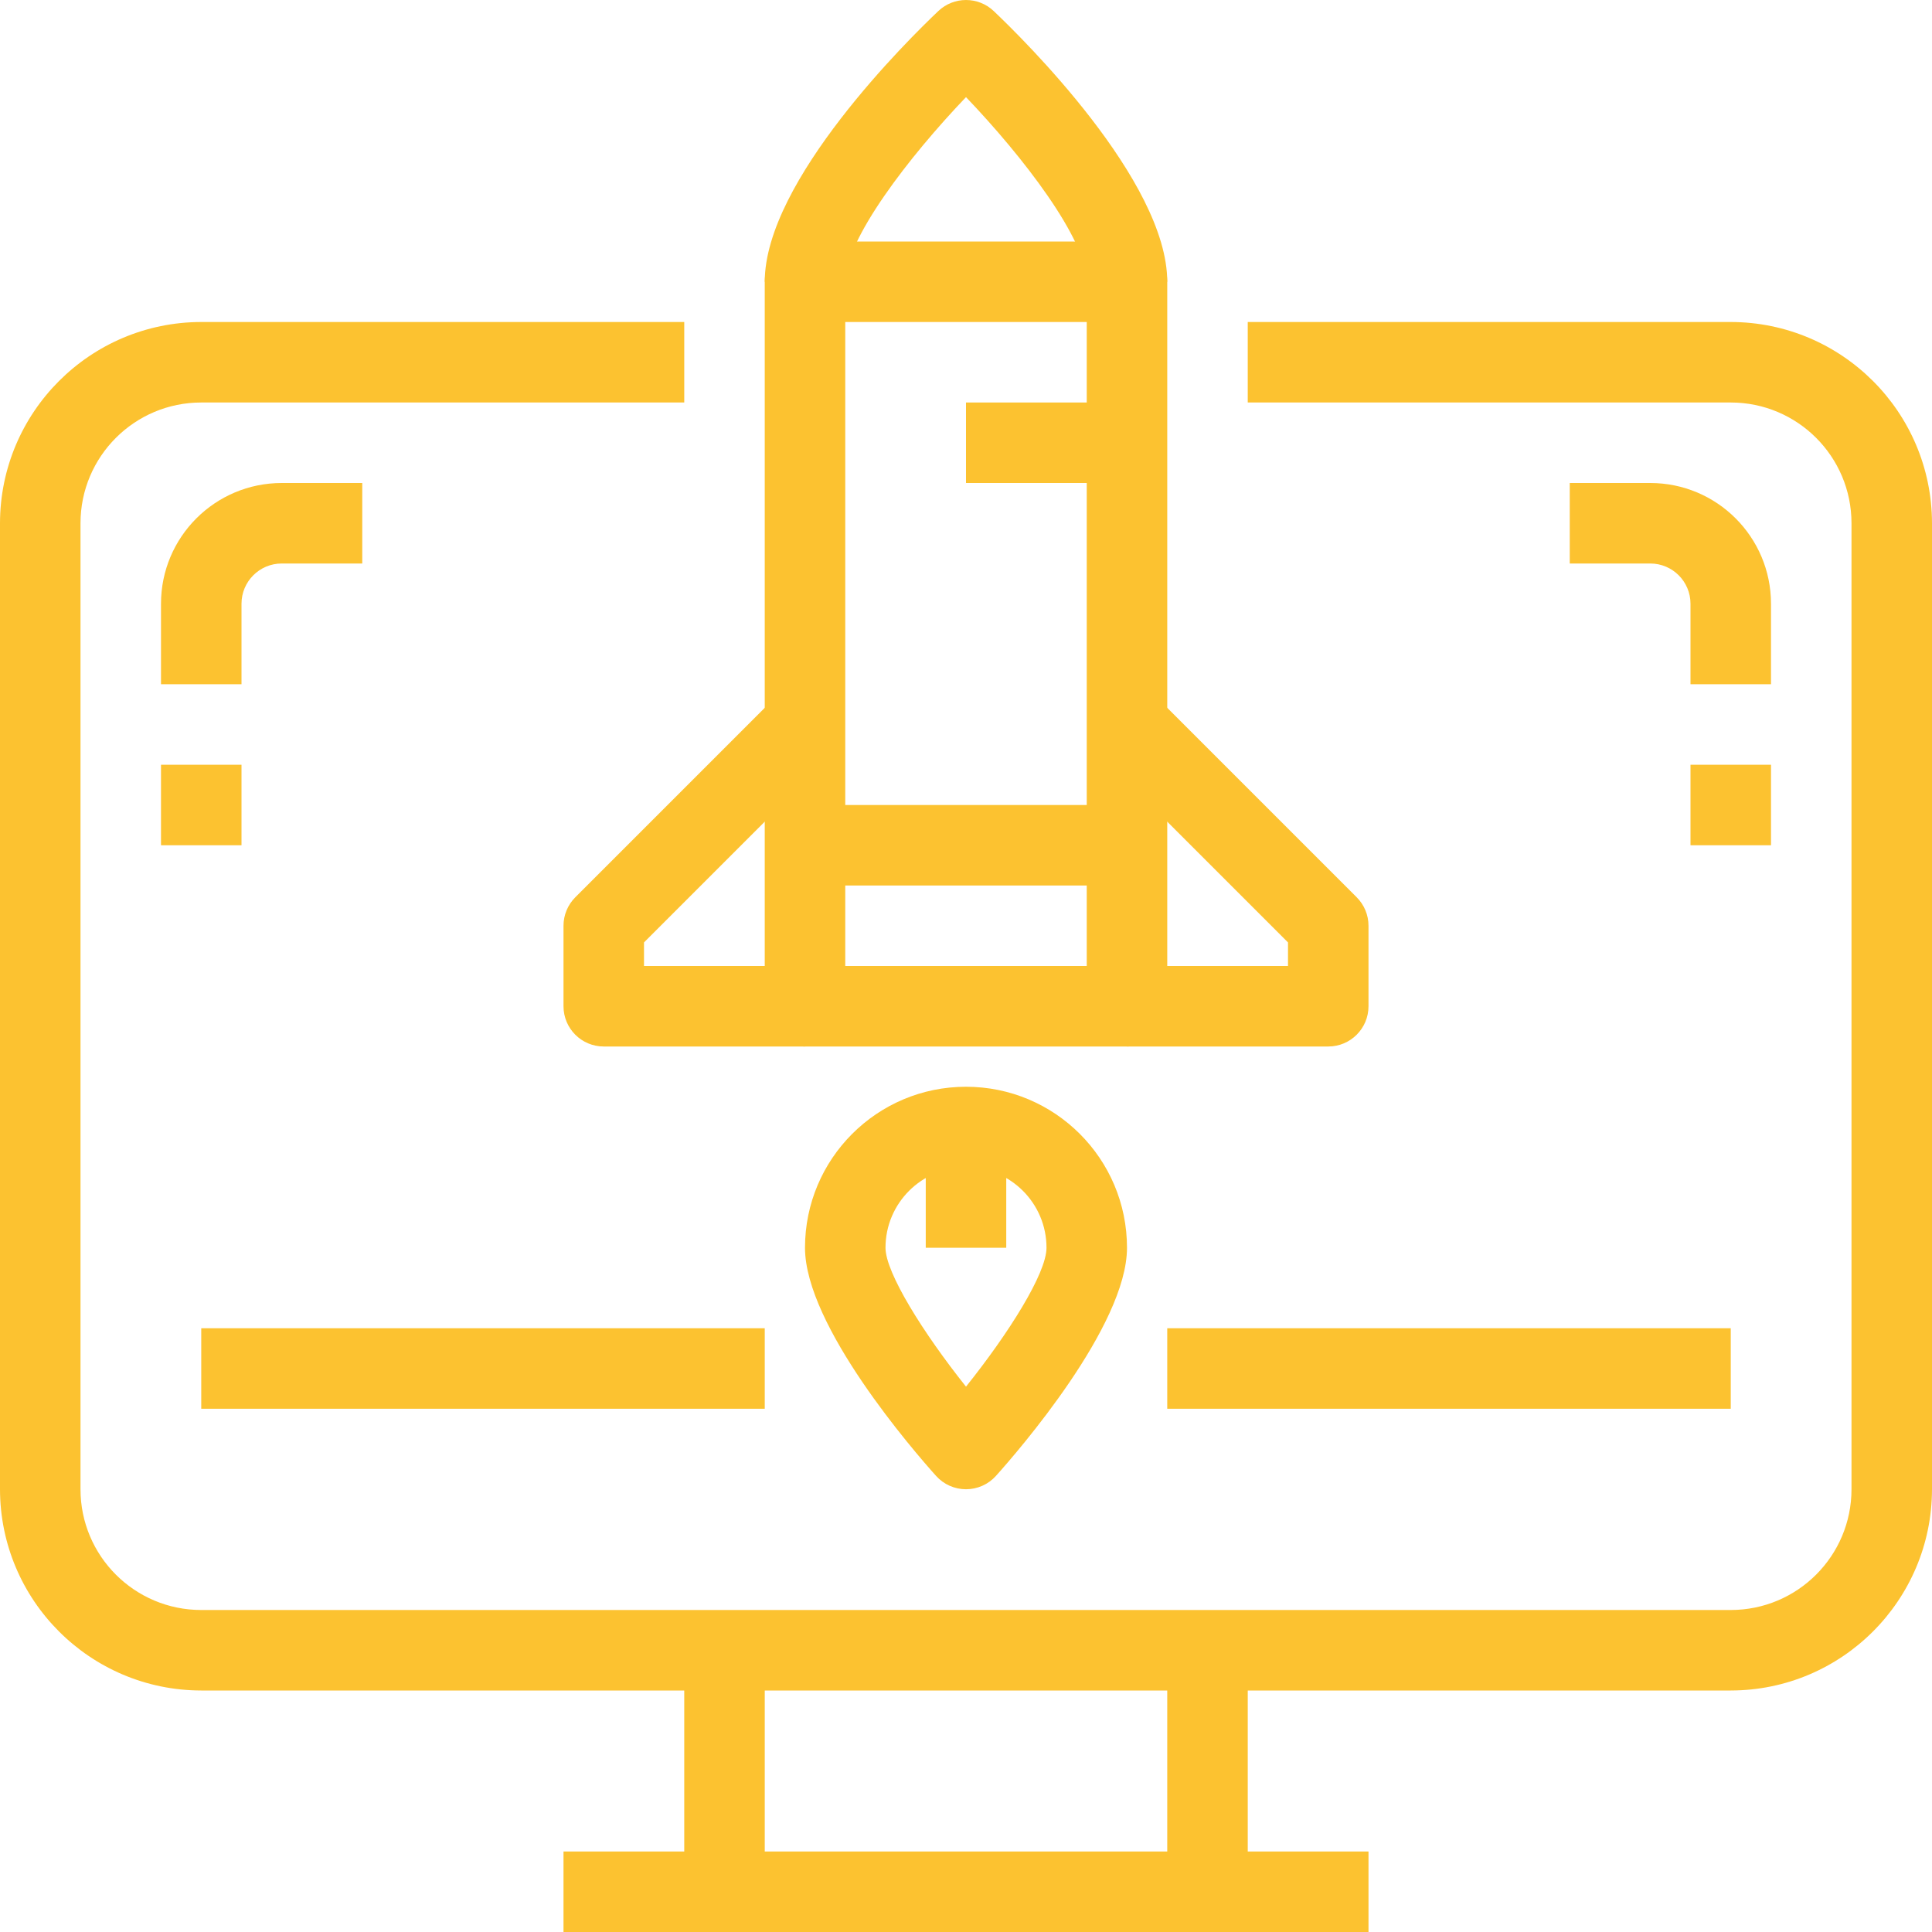
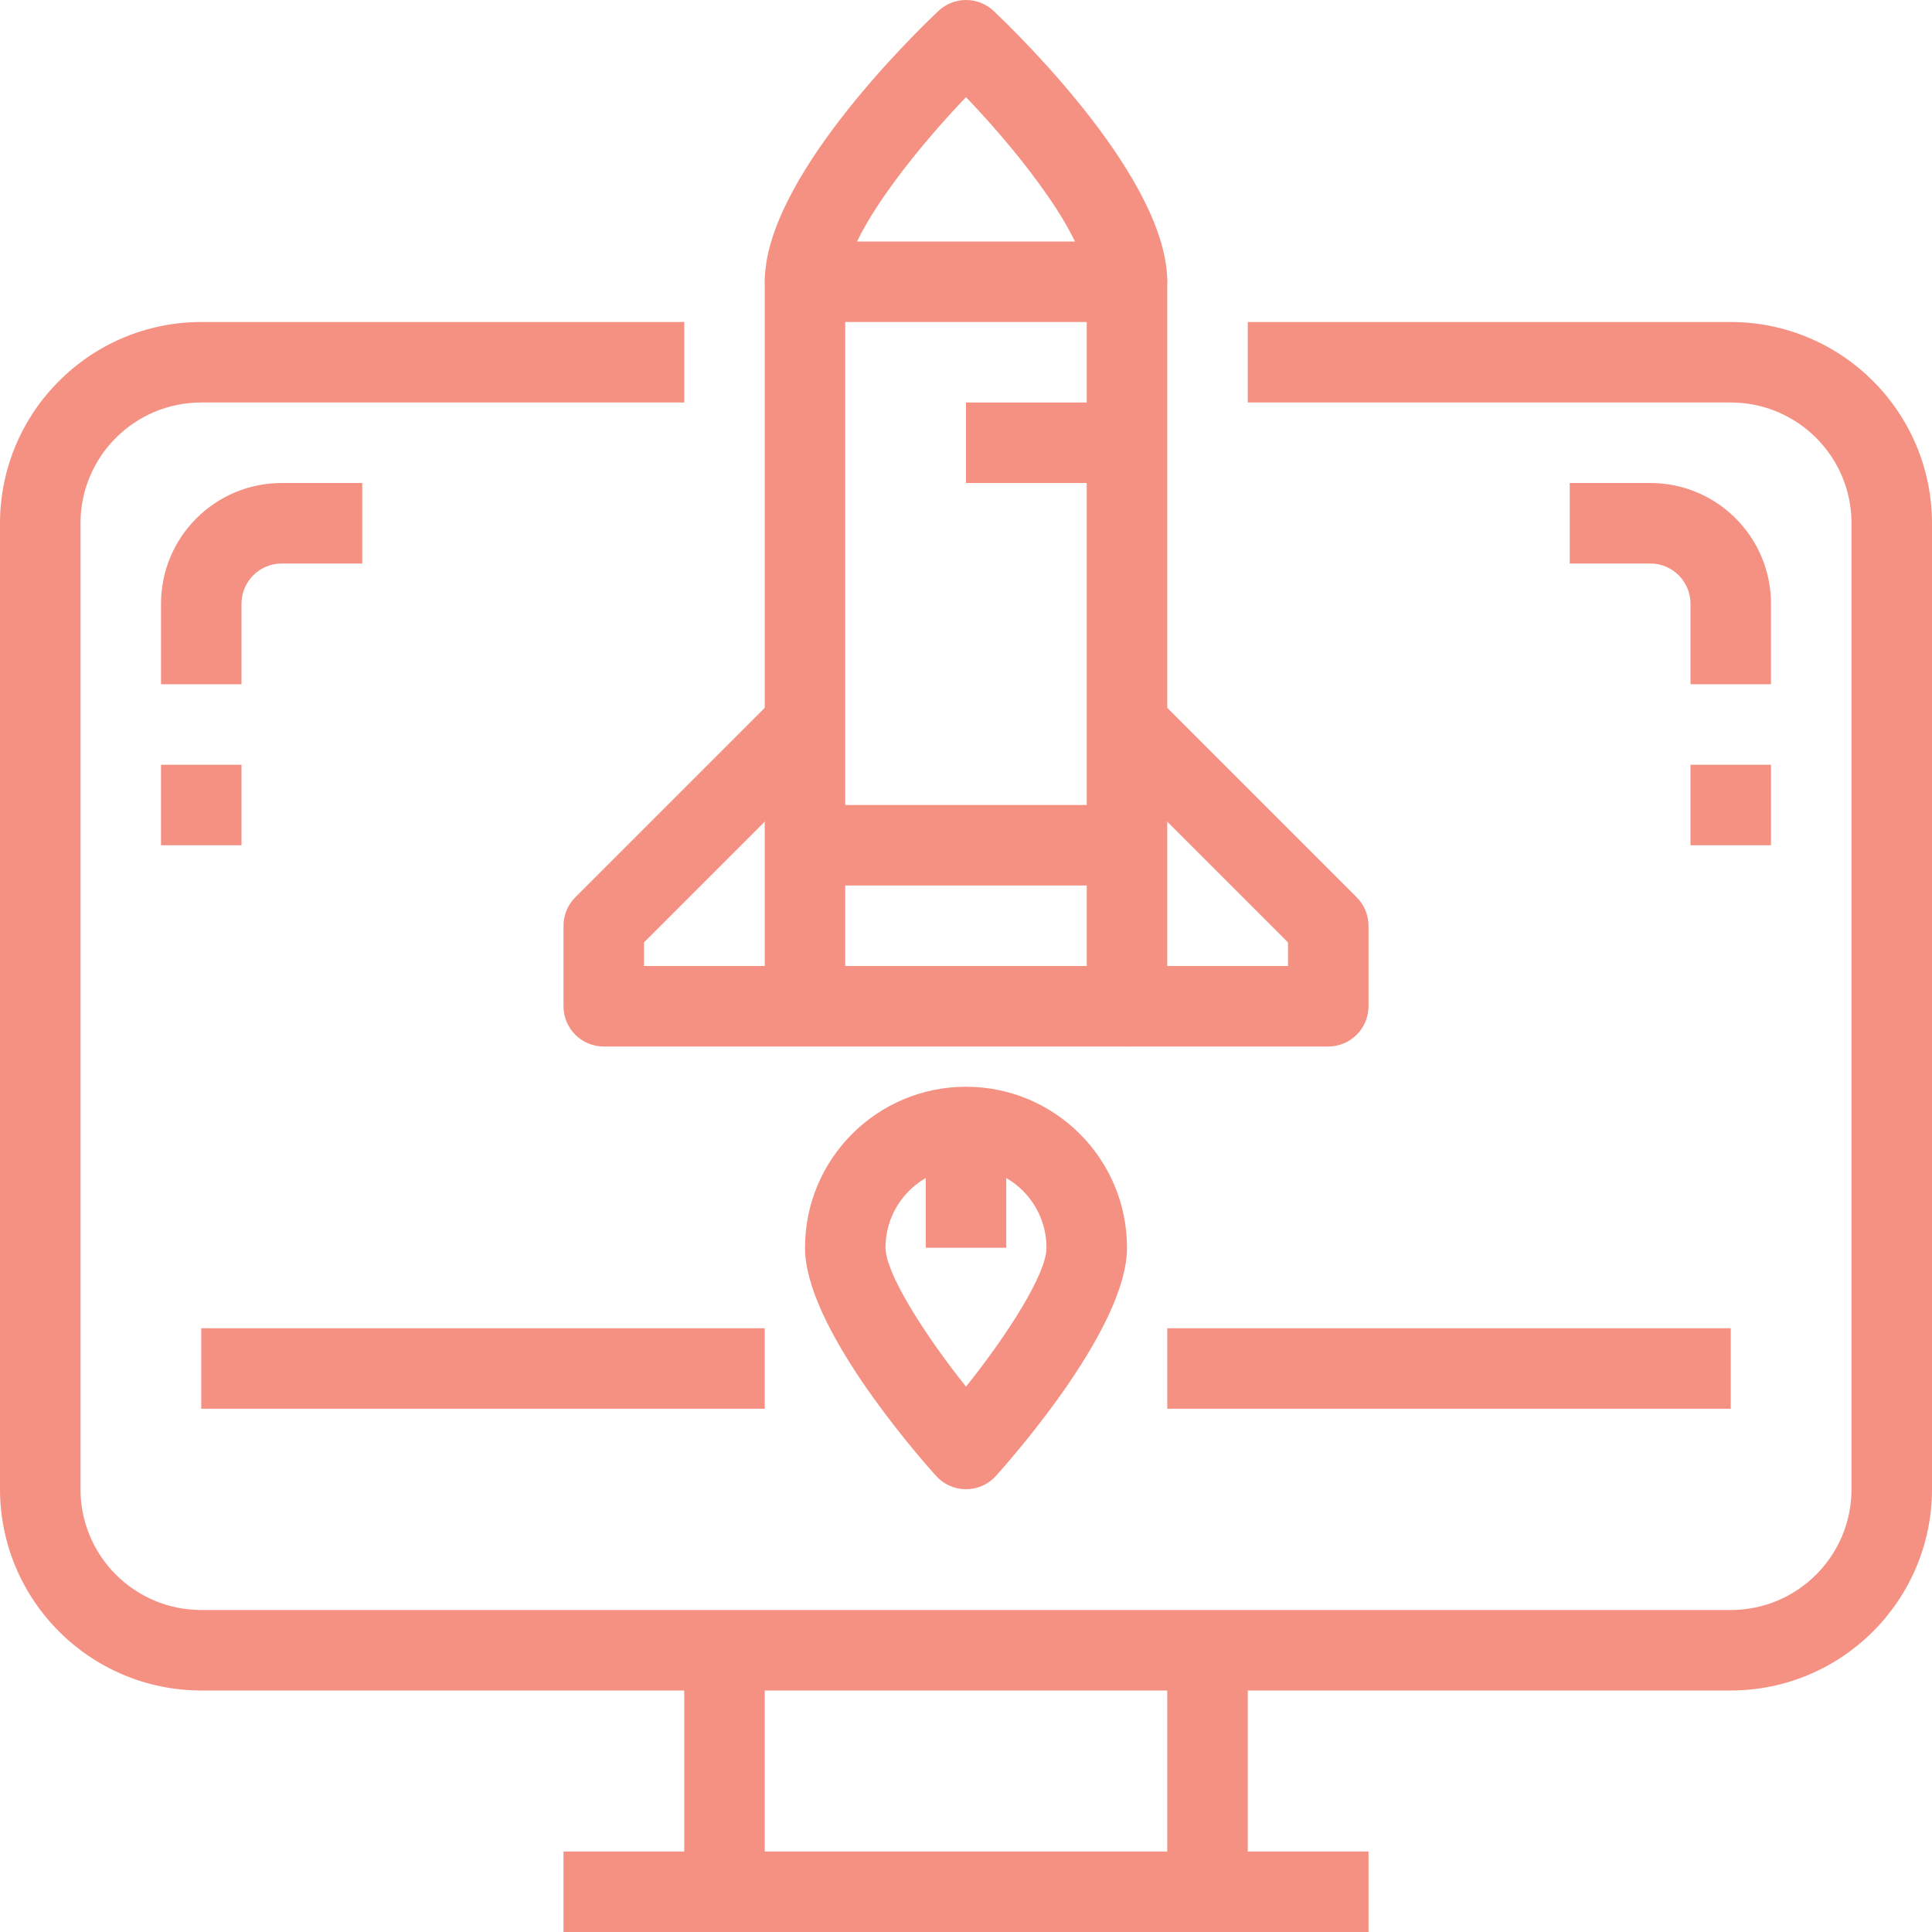
<svg xmlns="http://www.w3.org/2000/svg" width="48" height="48" viewBox="0 0 48 48">
  <g transform="translate(20 -79)">
    <g transform="translate(-20 79)">
-       <path d="M43,42H5a5.006,5.006,0,0,1-5-5V13A5.006,5.006,0,0,1,5,8H17v2H5a3,3,0,0,0-3,3V37a3,3,0,0,0,3,3H43a3,3,0,0,0,3-3V13a3,3,0,0,0-3-3H31V8H43a5.006,5.006,0,0,1,5,5V37A5.006,5.006,0,0,1,43,42Z" fill="#fcc230" />
-       <rect width="20" height="2" transform="translate(14 46)" fill="#fcc230" />
-       <rect width="2" height="6" transform="translate(17 41)" fill="#fcc230" />
-       <rect width="2" height="6" transform="translate(29 41)" fill="#fcc230" />
-       <path d="M28,26H20a1,1,0,0,1-1-1V7a1,1,0,0,1,1-1h8a1,1,0,0,1,1,1V25A1,1,0,0,1,28,26Zm-7-2h6V8H21Z" fill="#fcc230" />
-       <path d="M29,7H27c0-1.051-1.583-3.107-3-4.587C22.584,3.894,21,5.951,21,7H19C19,4.488,22.592.957,23.313.274a1,1,0,0,1,1.375,0C25.408.957,29,4.488,29,7Z" fill="#fcc230" />
-       <path d="M33,26H28V24h4v-.586l-4.707-4.707,1.414-1.414,5,5A1,1,0,0,1,34,23v2A1,1,0,0,1,33,26Z" fill="#fcc230" />
-       <path d="M20,26H15a1,1,0,0,1-1-1V23a1,1,0,0,1,.293-.707l5-5,1.414,1.414L16,23.414V24h4Z" fill="#fcc230" />
-       <rect width="4" height="2" transform="translate(24 10)" fill="#fcc230" />
-       <rect width="8" height="2" transform="translate(20 20)" fill="#fcc230" />
-       <path d="M24,37a1,1,0,0,1-.744-.332C22.712,36.062,20,32.941,20,31a4,4,0,0,1,8,0c0,1.941-2.712,5.062-3.256,5.668A1,1,0,0,1,24,37Zm0-8a2,2,0,0,0-2,2c0,.62.938,2.119,2,3.451,1.061-1.326,2-2.814,2-3.451A2,2,0,0,0,24,29Z" fill="#fcc230" />
-       <rect width="2" height="3" transform="translate(23 28)" fill="#fcc230" />
-       <rect width="14" height="2" transform="translate(5 33)" fill="#fcc230" />
-       <rect width="14" height="2" transform="translate(29 33)" fill="#fcc230" />
-       <path d="M6,17H4V15a3,3,0,0,1,3-3H9v2H7a1,1,0,0,0-1,1Z" fill="#fcc230" />
-       <rect width="2" height="2" transform="translate(4 19)" fill="#fcc230" />
-       <path d="M44,17H42V15a1,1,0,0,0-1-1H39V12h2a3,3,0,0,1,3,3Z" fill="#fcc230" />
-       <rect width="2" height="2" transform="translate(42 19)" fill="#fcc230" />
+       <path d="M43,42H5a5.006,5.006,0,0,1-5-5V13A5.006,5.006,0,0,1,5,8H17v2H5a3,3,0,0,0-3,3V37a3,3,0,0,0,3,3H43a3,3,0,0,0,3-3V13a3,3,0,0,0-3-3H31V8H43a5.006,5.006,0,0,1,5,5V37A5.006,5.006,0,0,1,43,42Z" fill="#f59182" />
+       <rect width="20" height="2" transform="translate(14 46)" fill="#f59182" />
+       <rect width="2" height="6" transform="translate(17 41)" fill="#f59182" />
+       <rect width="2" height="6" transform="translate(29 41)" fill="#f59182" />
+       <path d="M28,26H20a1,1,0,0,1-1-1V7a1,1,0,0,1,1-1h8a1,1,0,0,1,1,1V25A1,1,0,0,1,28,26Zm-7-2h6V8H21Z" fill="#f59182" />
+       <path d="M29,7H27c0-1.051-1.583-3.107-3-4.587C22.584,3.894,21,5.951,21,7H19C19,4.488,22.592.957,23.313.274a1,1,0,0,1,1.375,0C25.408.957,29,4.488,29,7Z" fill="#f59182" />
+       <path d="M33,26H28V24h4v-.586l-4.707-4.707,1.414-1.414,5,5A1,1,0,0,1,34,23v2A1,1,0,0,1,33,26Z" fill="#f59182" />
+       <path d="M20,26H15a1,1,0,0,1-1-1V23a1,1,0,0,1,.293-.707l5-5,1.414,1.414L16,23.414V24h4Z" fill="#f59182" />
+       <rect width="4" height="2" transform="translate(24 10)" fill="#f59182" />
+       <rect width="8" height="2" transform="translate(20 20)" fill="#f59182" />
+       <path d="M24,37a1,1,0,0,1-.744-.332C22.712,36.062,20,32.941,20,31a4,4,0,0,1,8,0c0,1.941-2.712,5.062-3.256,5.668A1,1,0,0,1,24,37Zm0-8a2,2,0,0,0-2,2c0,.62.938,2.119,2,3.451,1.061-1.326,2-2.814,2-3.451A2,2,0,0,0,24,29Z" fill="#f59182" />
+       <rect width="2" height="3" transform="translate(23 28)" fill="#f59182" />
+       <rect width="14" height="2" transform="translate(5 33)" fill="#f59182" />
+       <rect width="14" height="2" transform="translate(29 33)" fill="#f59182" />
+       <path d="M6,17H4V15a3,3,0,0,1,3-3H9v2H7a1,1,0,0,0-1,1Z" fill="#f59182" />
+       <rect width="2" height="2" transform="translate(4 19)" fill="#f59182" />
+       <path d="M44,17H42V15a1,1,0,0,0-1-1H39V12h2a3,3,0,0,1,3,3Z" fill="#f59182" />
+       <rect width="2" height="2" transform="translate(42 19)" fill="#f59182" />
    </g>
  </g>
</svg>
